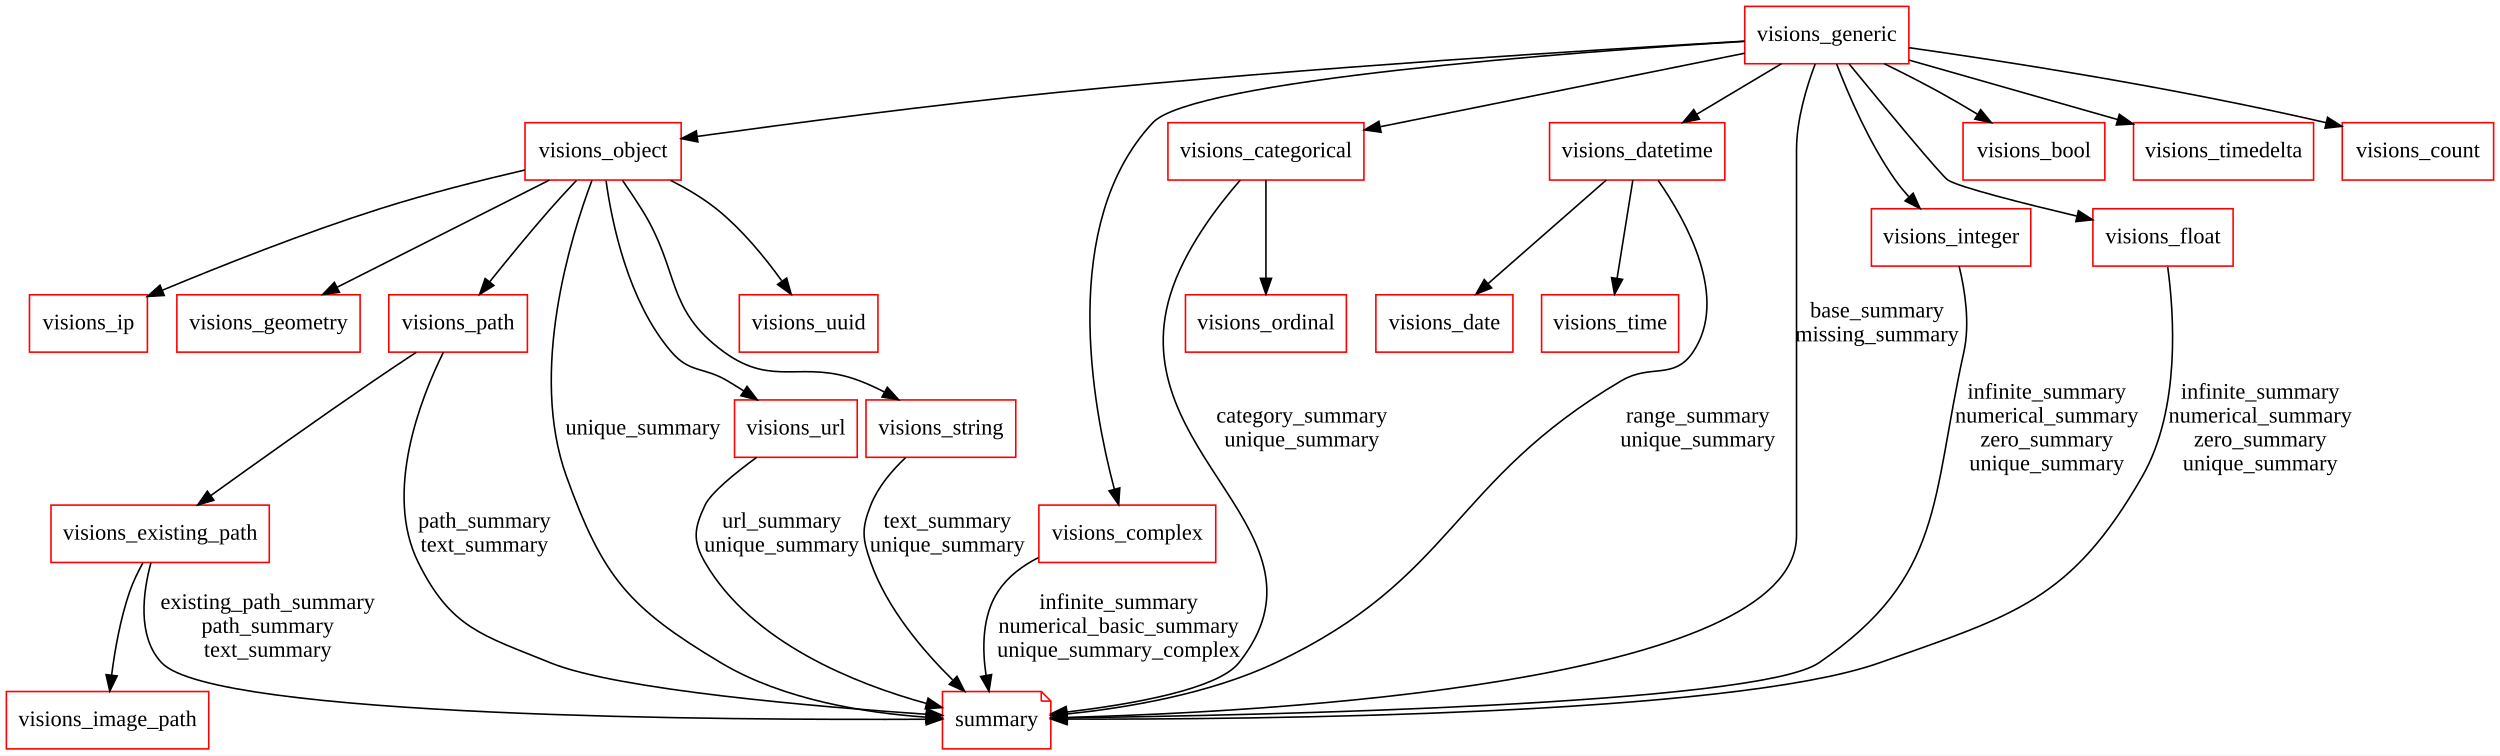
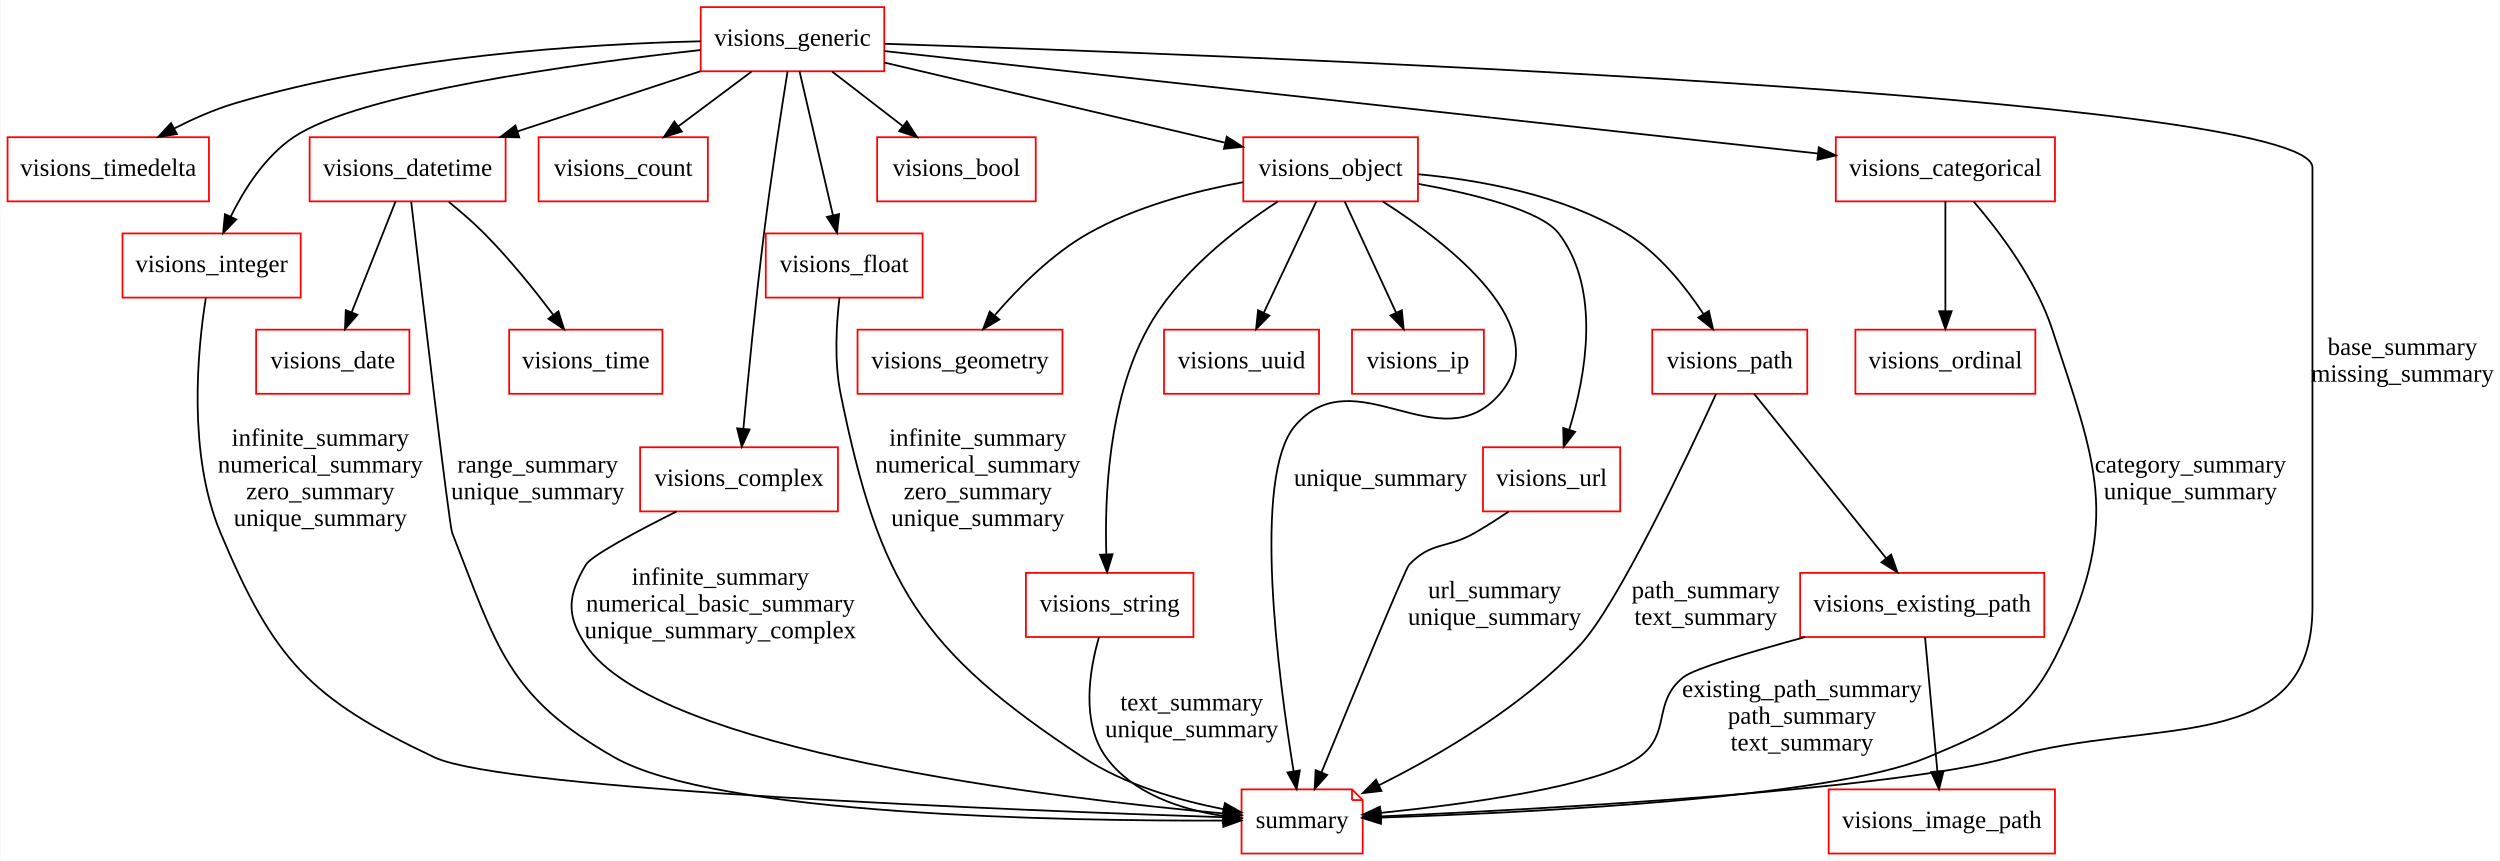
- <svg xmlns="http://www.w3.org/2000/svg" width="1569pt" height="474pt" viewBox="0.00 0.00 1569.00 474.00">
-   <g id="graph0" class="graph" transform="scale(1 1) rotate(0) translate(4 470)">
-     <polygon fill="white" stroke="none" points="-4,4 -4,-470 1565,-470 1565,4 -4,4" />
+ <svg xmlns="http://www.w3.org/2000/svg" width="1403pt" height="483pt" viewBox="0.00 0.00 1402.50 483.00">
+   <g id="graph0" class="graph" transform="scale(1 1) rotate(0) translate(4 479)">
+     <polygon fill="white" stroke="none" points="-4,4 -4,-479 1398.5,-479 1398.5,4 -4,4" />
    <g id="node1" class="node">
-       <polygon fill="none" stroke="red" points="1194,-466 1091,-466 1091,-430 1194,-430 1194,-466" />
-       <text text-anchor="middle" x="1142.5" y="-444.3" font-family="Times New Roman,serif" font-size="14.00">visions_generic</text>
+       <polygon fill="none" stroke="red" points="1138,-294 1037,-294 1037,-258 1138,-258 1138,-294" />
+       <text text-anchor="middle" x="1087.5" y="-272.3" font-family="Times New Roman,serif" font-size="14.00">visions_ordinal</text>
+     </g>
+     <g id="node2" class="node">
+       <polygon fill="none" stroke="red" points="367.5,-294 281.5,-294 281.5,-258 367.5,-258 367.5,-294" />
+       <text text-anchor="middle" x="324.5" y="-272.3" font-family="Times New Roman,serif" font-size="14.00">visions_time</text>
    </g>
    <g id="node3" class="node">
-       <polygon fill="none" stroke="red" points="1397.5,-339 1309.5,-339 1309.5,-303 1397.5,-303 1397.5,-339" />
-       <text text-anchor="middle" x="1353.5" y="-317.3" font-family="Times New Roman,serif" font-size="14.00">visions_float</text>
+       <polygon fill="none" stroke="red" points="113,-402 0,-402 0,-366 113,-366 113,-402" />
+       <text text-anchor="middle" x="56.5" y="-380.3" font-family="Times New Roman,serif" font-size="14.00">visions_timedelta</text>
+     </g>
+     <g id="node4" class="node">
+       <polygon fill="none" stroke="red" points="492,-475 389,-475 389,-439 492,-439 492,-475" />
+       <text text-anchor="middle" x="440.5" y="-453.3" font-family="Times New Roman,serif" font-size="14.00">visions_generic</text>
    </g>
    <g id="edge1" class="edge">
-       <path fill="none" stroke="black" d="M1156.55,-429.827C1177.41,-404.411 1214.54,-359.491 1218.5,-357 1225.63,-352.511 1264.95,-342.549 1299.33,-334.397" />
-       <polygon fill="black" stroke="black" points="1300.4,-337.742 1309.33,-332.043 1298.79,-330.928 1300.4,-337.742" />
+       <path fill="none" stroke="black" d="M388.972,-455.826C326.007,-454.351 216.826,-447.687 127.5,-421 116.029,-417.573 104.192,-412.343 93.549,-406.923" />
+       <polygon fill="black" stroke="black" points="95.019,-403.741 84.544,-402.152 91.741,-409.926 95.019,-403.741" />
+     </g>
+     <g id="node6" class="node">
+       <polygon fill="none" stroke="red" points="164.5,-348 64.5,-348 64.5,-312 164.5,-312 164.5,-348" />
+       <text text-anchor="middle" x="114.5" y="-326.3" font-family="Times New Roman,serif" font-size="14.00">visions_integer</text>
+     </g>
+     <g id="edge2" class="edge">
+       <path fill="none" stroke="black" d="M388.83,-450.908C318.471,-443.163 197.085,-426.666 160.5,-402 144.465,-391.189 132.756,-372.716 125.164,-357.323" />
+       <polygon fill="black" stroke="black" points="128.337,-355.845 120.968,-348.233 121.982,-358.779 128.337,-355.845" />
+     </g>
+     <g id="node9" class="node">
+       <polygon fill="none" stroke="red" points="279.5,-402 169.5,-402 169.5,-366 279.5,-366 279.5,-402" />
+       <text text-anchor="middle" x="224.5" y="-380.3" font-family="Times New Roman,serif" font-size="14.00">visions_datetime</text>
+     </g>
+     <g id="edge3" class="edge">
+       <path fill="none" stroke="black" d="M388.763,-438.994C357.997,-428.881 318.781,-415.991 286.383,-405.341" />
+       <polygon fill="black" stroke="black" points="287.157,-401.911 276.564,-402.114 284.971,-408.561 287.157,-401.911" />
+     </g>
+     <g id="node11" class="node">
+       <polygon fill="none" stroke="red" points="393,-402 298,-402 298,-366 393,-366 393,-402" />
+       <text text-anchor="middle" x="345.5" y="-380.3" font-family="Times New Roman,serif" font-size="14.00">visions_count</text>
+     </g>
+     <g id="edge4" class="edge">
+       <path fill="none" stroke="black" d="M417.503,-438.813C405.134,-429.569 389.712,-418.043 376.318,-408.032" />
+       <polygon fill="black" stroke="black" points="378.39,-405.212 368.285,-402.029 374.2,-410.819 378.39,-405.212" />
+     </g>
+     <g id="node12" class="node">
+       <polygon fill="none" stroke="red" points="466,-228 355,-228 355,-192 466,-192 466,-228" />
+       <text text-anchor="middle" x="410.5" y="-206.3" font-family="Times New Roman,serif" font-size="14.00">visions_complex</text>
+     </g>
+     <g id="edge5" class="edge">
+       <path fill="none" stroke="black" d="M437.71,-438.824C434.311,-417.545 428.524,-380.162 424.5,-348 419.758,-310.092 415.481,-266.132 412.936,-238.444" />
+       <polygon fill="black" stroke="black" points="416.408,-237.972 412.018,-228.33 409.437,-238.606 416.408,-237.972" />
+     </g>
+     <g id="node17" class="node">
+       <polygon fill="none" stroke="red" points="513.5,-348 425.5,-348 425.5,-312 513.5,-312 513.5,-348" />
+       <text text-anchor="middle" x="469.5" y="-326.3" font-family="Times New Roman,serif" font-size="14.00">visions_float</text>
+     </g>
+     <g id="edge6" class="edge">
+       <path fill="none" stroke="black" d="M444.472,-438.881C449.304,-418.053 457.52,-382.637 463.215,-358.092" />
+       <polygon fill="black" stroke="black" points="466.633,-358.845 465.483,-348.313 459.814,-357.263 466.633,-358.845" />
+     </g>
+     <g id="node18" class="node">
+       <polygon fill="none" stroke="red" points="577,-402 488,-402 488,-366 577,-366 577,-402" />
+       <text text-anchor="middle" x="532.5" y="-380.3" font-family="Times New Roman,serif" font-size="14.00">visions_bool</text>
+     </g>
+     <g id="edge7" class="edge">
+       <path fill="none" stroke="black" d="M462.771,-438.813C474.636,-429.656 489.403,-418.26 502.288,-408.316" />
+       <polygon fill="black" stroke="black" points="504.656,-410.909 510.434,-402.029 500.379,-405.368 504.656,-410.909" />
+     </g>
+     <g id="node19" class="node">
+       <polygon fill="none" stroke="red" points="791.5,-402 693.5,-402 693.5,-366 791.5,-366 791.5,-402" />
+       <text text-anchor="middle" x="742.5" y="-380.3" font-family="Times New Roman,serif" font-size="14.00">visions_object</text>
+     </g>
+     <g id="edge8" class="edge">
+       <path fill="none" stroke="black" d="M492.073,-443.875C545.043,-431.422 627.4,-412.06 683.073,-398.971" />
+       <polygon fill="black" stroke="black" points="684.211,-402.299 693.144,-396.603 682.609,-395.485 684.211,-402.299" />
+     </g>
+     <g id="node21" class="node">
+       <polygon fill="none" stroke="red" points="1149,-402 1026,-402 1026,-366 1149,-366 1149,-402" />
+       <text text-anchor="middle" x="1087.5" y="-380.3" font-family="Times New Roman,serif" font-size="14.00">visions_categorical</text>
+     </g>
+     <g id="edge9" class="edge">
+       <path fill="none" stroke="black" d="M492.081,-450.34C607.04,-437.724 884.479,-407.279 1016.02,-392.844" />
+       <polygon fill="black" stroke="black" points="1016.44,-396.319 1025.99,-391.749 1015.67,-389.361 1016.44,-396.319" />
+     </g>
+     <g id="node22" class="node">
+       <polygon fill="none" stroke="red" points="754.5,-36 692.5,-36 692.5,-0 760.5,-0 760.5,-30 754.5,-36" />
+       <polyline fill="none" stroke="red" points="754.5,-36 754.5,-30 " />
+       <polyline fill="none" stroke="red" points="760.5,-30 754.5,-30 " />
+       <text text-anchor="middle" x="726.5" y="-14.3" font-family="Times New Roman,serif" font-size="14.00">summary</text>
+     </g>
+     <g id="edge31" class="edge">
+       <path fill="none" stroke="black" d="M492.256,-454.417C677.066,-448.429 1293.5,-425.424 1293.5,-385 1293.5,-385 1293.5,-385 1293.5,-138.5 1293.5,-54.126 1204.71,-76.88 1123.5,-54 1058.16,-35.591 859.726,-24.839 770.631,-20.822" />
+       <polygon fill="black" stroke="black" points="770.723,-17.323 760.578,-20.377 770.413,-24.316 770.723,-17.323" />
+       <text text-anchor="middle" x="1344" y="-279.8" font-family="Times New Roman,serif" font-size="14.00">base_summary</text>
+       <text text-anchor="middle" x="1344" y="-264.8" font-family="Times New Roman,serif" font-size="14.00">missing_summary</text>
    </g>
    <g id="node5" class="node">
-       <polygon fill="none" stroke="red" points="1317,-393 1228,-393 1228,-357 1317,-357 1317,-393" />
-       <text text-anchor="middle" x="1272.5" y="-371.3" font-family="Times New Roman,serif" font-size="14.00">visions_bool</text>
-     </g>
-     <g id="edge2" class="edge">
-       <path fill="none" stroke="black" d="M1178.58,-429.993C1189.87,-424.464 1202.3,-418.16 1213.5,-412 1221.21,-407.76 1229.34,-402.996 1237.02,-398.356" />
-       <polygon fill="black" stroke="black" points="1239.07,-401.205 1245.78,-393.005 1235.42,-395.232 1239.07,-401.205" />
+       <polygon fill="none" stroke="red" points="225.5,-294 139.5,-294 139.5,-258 225.5,-258 225.5,-294" />
+       <text text-anchor="middle" x="182.5" y="-272.3" font-family="Times New Roman,serif" font-size="14.00">visions_date</text>
+     </g>
+     <g id="edge26" class="edge">
+       <path fill="none" stroke="black" d="M111.239,-311.628C106.674,-282.933 100.873,-224.392 119.5,-180 149.421,-108.69 169.558,-86.993 239.5,-54 278.949,-35.391 569.77,-24.081 682.255,-20.362" />
+       <polygon fill="black" stroke="black" points="682.375,-23.86 692.256,-20.036 682.147,-16.864 682.375,-23.86" />
+       <text text-anchor="middle" x="175.5" y="-228.8" font-family="Times New Roman,serif" font-size="14.00">infinite_summary</text>
+       <text text-anchor="middle" x="175.5" y="-213.8" font-family="Times New Roman,serif" font-size="14.00">numerical_summary</text>
+       <text text-anchor="middle" x="175.5" y="-198.8" font-family="Times New Roman,serif" font-size="14.00">zero_summary</text>
+       <text text-anchor="middle" x="175.5" y="-183.8" font-family="Times New Roman,serif" font-size="14.00">unique_summary</text>
+     </g>
+     <g id="node7" class="node">
+       <polygon fill="none" stroke="red" points="905,-228 828,-228 828,-192 905,-192 905,-228" />
+       <text text-anchor="middle" x="866.5" y="-206.3" font-family="Times New Roman,serif" font-size="14.00">visions_url</text>
+     </g>
+     <g id="edge30" class="edge">
+       <path fill="none" stroke="black" d="M842.322,-191.829C836.28,-187.78 829.74,-183.598 823.5,-180 807.658,-170.865 799.067,-175.285 786.5,-162 784.363,-159.741 754.056,-86.253 737.355,-45.53" />
+       <polygon fill="black" stroke="black" points="740.556,-44.11 733.525,-36.184 734.079,-46.764 740.556,-44.11" />
+       <text text-anchor="middle" x="834.5" y="-143.3" font-family="Times New Roman,serif" font-size="14.00">url_summary</text>
+       <text text-anchor="middle" x="834.5" y="-128.3" font-family="Times New Roman,serif" font-size="14.00">unique_summary</text>
+     </g>
+     <g id="node8" class="node">
+       <polygon fill="none" stroke="red" points="1010,-294 923,-294 923,-258 1010,-258 1010,-294" />
+       <text text-anchor="middle" x="966.5" y="-272.3" font-family="Times New Roman,serif" font-size="14.00">visions_path</text>
+     </g>
+     <g id="node16" class="node">
+       <polygon fill="none" stroke="red" points="1143,-157.5 1006,-157.5 1006,-121.5 1143,-121.5 1143,-157.5" />
+       <text text-anchor="middle" x="1074.5" y="-135.8" font-family="Times New Roman,serif" font-size="14.00">visions_existing_path</text>
+     </g>
+     <g id="edge10" class="edge">
+       <path fill="none" stroke="black" d="M980.178,-257.965C998.902,-234.647 1032.65,-192.616 1054.29,-165.664" />
+       <polygon fill="black" stroke="black" points="1057.06,-167.81 1060.59,-157.821 1051.6,-163.427 1057.06,-167.81" />
+     </g>
+     <g id="edge28" class="edge">
+       <path fill="none" stroke="black" d="M958.744,-257.812C942.241,-221.72 903.448,-139.519 882.5,-117 850.441,-82.537 803.689,-55.311 769.73,-38.391" />
+       <polygon fill="black" stroke="black" points="771.037,-35.134 760.514,-33.894 767.967,-41.425 771.037,-35.134" />
+       <text text-anchor="middle" x="953" y="-143.3" font-family="Times New Roman,serif" font-size="14.00">path_summary</text>
+       <text text-anchor="middle" x="953" y="-128.3" font-family="Times New Roman,serif" font-size="14.00">text_summary</text>
+     </g>
+     <g id="edge11" class="edge">
+       <path fill="none" stroke="black" d="M247.592,-365.689C254.268,-360.297 261.395,-354.146 267.5,-348 281.522,-333.883 295.536,-316.483 306.159,-302.442" />
+       <polygon fill="black" stroke="black" points="309.137,-304.303 312.305,-294.193 303.524,-300.12 309.137,-304.303" />
+     </g>
+     <g id="edge12" class="edge">
+       <path fill="none" stroke="black" d="M217.752,-365.969C211.117,-349.224 200.889,-323.41 193.155,-303.892" />
+       <polygon fill="black" stroke="black" points="196.308,-302.348 189.371,-294.341 189.801,-304.927 196.308,-302.348" />
+     </g>
+     <g id="edge23" class="edge">
+       <path fill="none" stroke="black" d="M226.507,-365.769C232.14,-317.524 247.801,-184.328 249.5,-180 274.738,-115.698 280.48,-88.196 340.5,-54 397.793,-21.358 593.604,-18.182 682.257,-18.487" />
+       <polygon fill="black" stroke="black" points="682.25,-21.987 692.268,-18.538 682.286,-14.987 682.25,-21.987" />
+       <text text-anchor="middle" x="297.5" y="-213.8" font-family="Times New Roman,serif" font-size="14.00">range_summary</text>
+       <text text-anchor="middle" x="297.5" y="-198.8" font-family="Times New Roman,serif" font-size="14.00">unique_summary</text>
    </g>
    <g id="node10" class="node">
-       <polygon fill="none" stroke="red" points="1448,-393 1335,-393 1335,-357 1448,-357 1448,-393" />
-       <text text-anchor="middle" x="1391.5" y="-371.3" font-family="Times New Roman,serif" font-size="14.00">visions_timedelta</text>
-     </g>
-     <g id="edge3" class="edge">
-       <path fill="none" stroke="black" d="M1194.09,-432.289C1232.07,-421.459 1284.03,-406.644 1325.11,-394.931" />
-       <polygon fill="black" stroke="black" points="1326.11,-398.286 1334.76,-392.178 1324.19,-391.554 1326.11,-398.286" />
+       <polygon fill="none" stroke="red" points="592,-294 477,-294 477,-258 592,-258 592,-294" />
+       <text text-anchor="middle" x="534.5" y="-272.3" font-family="Times New Roman,serif" font-size="14.00">visions_geometry</text>
+     </g>
+     <g id="edge22" class="edge">
+       <path fill="none" stroke="black" d="M375.4,-191.95C352.973,-180.698 327.538,-167.122 324.5,-162 314.298,-144.798 313.41,-133.644 324.5,-117 364.238,-57.363 586.22,-31.157 682.235,-22.497" />
+       <polygon fill="black" stroke="black" points="682.831,-25.958 692.486,-21.596 682.218,-18.985 682.831,-25.958" />
+       <text text-anchor="middle" x="400" y="-150.8" font-family="Times New Roman,serif" font-size="14.00">infinite_summary</text>
+       <text text-anchor="middle" x="400" y="-135.8" font-family="Times New Roman,serif" font-size="14.00">numerical_basic_summary</text>
+       <text text-anchor="middle" x="400" y="-120.8" font-family="Times New Roman,serif" font-size="14.00">unique_summary_complex</text>
    </g>
    <g id="node13" class="node">
-       <polygon fill="none" stroke="red" points="1270.5,-339 1170.5,-339 1170.5,-303 1270.5,-303 1270.5,-339" />
-       <text text-anchor="middle" x="1220.5" y="-317.3" font-family="Times New Roman,serif" font-size="14.00">visions_integer</text>
-     </g>
-     <g id="edge4" class="edge">
-       <path fill="none" stroke="black" d="M1148.68,-429.811C1155.91,-410.973 1169,-380.328 1185.5,-357 1188.01,-353.448 1190.9,-349.932 1193.91,-346.577" />
-       <polygon fill="black" stroke="black" points="1196.69,-348.744 1201.07,-339.099 1191.63,-343.905 1196.69,-348.744" />
+       <polygon fill="none" stroke="red" points="1149,-36 1022,-36 1022,-0 1149,-0 1149,-36" />
+       <text text-anchor="middle" x="1085.5" y="-14.3" font-family="Times New Roman,serif" font-size="14.00">visions_image_path</text>
+     </g>
+     <g id="node14" class="node">
+       <polygon fill="none" stroke="red" points="665.5,-157.5 571.5,-157.5 571.5,-121.5 665.5,-121.5 665.5,-157.5" />
+       <text text-anchor="middle" x="618.5" y="-135.8" font-family="Times New Roman,serif" font-size="14.00">visions_string</text>
+     </g>
+     <g id="edge29" class="edge">
+       <path fill="none" stroke="black" d="M612.504,-121.468C607.17,-102.998 602.209,-73.545 616.5,-54 631.493,-33.496 658.603,-24.716 682.157,-21.077" />
+       <polygon fill="black" stroke="black" points="682.853,-24.516 692.329,-19.777 681.966,-17.573 682.853,-24.516" />
+       <text text-anchor="middle" x="664.5" y="-80.3" font-family="Times New Roman,serif" font-size="14.00">text_summary</text>
+       <text text-anchor="middle" x="664.5" y="-65.3" font-family="Times New Roman,serif" font-size="14.00">unique_summary</text>
    </g>
    <g id="node15" class="node">
-       <polygon fill="none" stroke="red" points="852,-393 729,-393 729,-357 852,-357 852,-393" />
-       <text text-anchor="middle" x="790.5" y="-371.3" font-family="Times New Roman,serif" font-size="14.00">visions_categorical</text>
-     </g>
-     <g id="edge5" class="edge">
-       <path fill="none" stroke="black" d="M1090.94,-436.6C1030.64,-424.437 930.429,-404.224 862.482,-390.519" />
-       <polygon fill="black" stroke="black" points="862.777,-387.008 852.283,-388.462 861.393,-393.87 862.777,-387.008" />
-     </g>
-     <g id="node18" class="node">
-       <polygon fill="none" stroke="red" points="1078.5,-393 968.5,-393 968.5,-357 1078.5,-357 1078.5,-393" />
-       <text text-anchor="middle" x="1023.5" y="-371.3" font-family="Times New Roman,serif" font-size="14.00">visions_datetime</text>
-     </g>
-     <g id="edge6" class="edge">
-       <path fill="none" stroke="black" d="M1114,-429.994C1098.07,-420.491 1078.03,-408.536 1060.86,-398.292" />
-       <polygon fill="black" stroke="black" points="1062.56,-395.232 1052.18,-393.114 1058.98,-401.243 1062.56,-395.232" />
-     </g>
-     <g id="node19" class="node">
-       <polygon fill="none" stroke="red" points="1561,-393 1466,-393 1466,-357 1561,-357 1561,-393" />
-       <text text-anchor="middle" x="1513.5" y="-371.3" font-family="Times New Roman,serif" font-size="14.00">visions_count</text>
-     </g>
-     <g id="edge7" class="edge">
-       <path fill="none" stroke="black" d="M1194,-440.073C1254.5,-431.506 1358,-415.518 1455.95,-392.976" />
-       <polygon fill="black" stroke="black" points="1456.77,-396.379 1465.72,-390.702 1455.18,-389.562 1456.77,-396.379" />
+       <polygon fill="none" stroke="red" points="736,-294 649,-294 649,-258 736,-258 736,-294" />
+       <text text-anchor="middle" x="692.5" y="-272.3" font-family="Times New Roman,serif" font-size="14.00">visions_uuid</text>
+     </g>
+     <g id="edge13" class="edge">
+       <path fill="none" stroke="black" d="M1076.08,-121.379C1077.88,-101.767 1080.86,-69.372 1082.99,-46.276" />
+       <polygon fill="black" stroke="black" points="1086.5,-46.368 1083.93,-36.09 1079.52,-45.727 1086.5,-46.368" />
+     </g>
+     <g id="edge24" class="edge">
+       <path fill="none" stroke="black" d="M1008.67,-121.47C977.737,-113.038 946.345,-103.68 940.5,-99 922.641,-84.7 934.076,-67.357 915.5,-54 892.846,-37.71 819.138,-27.768 770.745,-22.831" />
+       <polygon fill="black" stroke="black" points="770.826,-19.322 760.531,-21.824 770.14,-26.288 770.826,-19.322" />
+       <text text-anchor="middle" x="1007" y="-87.8" font-family="Times New Roman,serif" font-size="14.00">existing_path_summary</text>
+       <text text-anchor="middle" x="1007" y="-72.8" font-family="Times New Roman,serif" font-size="14.00">path_summary</text>
+       <text text-anchor="middle" x="1007" y="-57.8" font-family="Times New Roman,serif" font-size="14.00">text_summary</text>
+     </g>
+     <g id="edge25" class="edge">
+       <path fill="none" stroke="black" d="M466.864,-311.886C465.142,-297.388 463.823,-276.128 467.5,-258 489.161,-151.207 512.434,-113.841 603.5,-54 627.146,-38.462 657.731,-29.72 682.487,-24.859" />
+       <polygon fill="black" stroke="black" points="683.142,-28.297 692.354,-23.063 681.889,-21.41 683.142,-28.297" />
+       <text text-anchor="middle" x="544.5" y="-228.8" font-family="Times New Roman,serif" font-size="14.00">infinite_summary</text>
+       <text text-anchor="middle" x="544.5" y="-213.8" font-family="Times New Roman,serif" font-size="14.00">numerical_summary</text>
+       <text text-anchor="middle" x="544.5" y="-198.8" font-family="Times New Roman,serif" font-size="14.00">zero_summary</text>
+       <text text-anchor="middle" x="544.5" y="-183.8" font-family="Times New Roman,serif" font-size="14.00">unique_summary</text>
+     </g>
+     <g id="edge14" class="edge">
+       <path fill="none" stroke="black" d="M791.841,-375.788C823.618,-370.019 860.75,-360.773 870.5,-348 894.521,-316.529 885.628,-268.096 876.458,-238.042" />
+       <polygon fill="black" stroke="black" points="879.688,-236.656 873.257,-228.237 873.033,-238.829 879.688,-236.656" />
+     </g>
+     <g id="edge15" class="edge">
+       <path fill="none" stroke="black" d="M791.795,-381.195C826.603,-377.958 873.153,-369.517 908.5,-348 926.57,-337 941.511,-318.283 951.701,-302.828" />
+       <polygon fill="black" stroke="black" points="954.775,-304.515 957.14,-294.188 948.851,-300.786 954.775,-304.515" />
+     </g>
+     <g id="edge16" class="edge">
+       <path fill="none" stroke="black" d="M693.266,-376.739C666.331,-371.78 633.127,-363.074 606.5,-348 586.134,-336.47 567.454,-317.695 554.227,-302.347" />
+       <polygon fill="black" stroke="black" points="556.558,-299.677 547.464,-294.24 551.183,-304.161 556.558,-299.677" />
+     </g>
+     <g id="edge17" class="edge">
+       <path fill="none" stroke="black" d="M712.841,-365.886C688.861,-350.359 656.404,-325.159 639.5,-294 617.836,-254.066 615.617,-200.006 616.615,-167.845" />
+       <polygon fill="black" stroke="black" points="620.113,-167.973 617.054,-157.829 613.12,-167.667 620.113,-167.973" />
+     </g>
+     <g id="edge18" class="edge">
+       <path fill="none" stroke="black" d="M734.467,-365.969C726.532,-349.148 714.28,-323.173 705.058,-303.624" />
+       <polygon fill="black" stroke="black" points="708.111,-301.892 700.68,-294.341 701.78,-304.878 708.111,-301.892" />
    </g>
    <g id="node20" class="node">
-       <polygon fill="none" stroke="red" points="423.5,-393 325.5,-393 325.5,-357 423.5,-357 423.5,-393" />
-       <text text-anchor="middle" x="374.5" y="-371.3" font-family="Times New Roman,serif" font-size="14.00">visions_object</text>
-     </g>
-     <g id="edge8" class="edge">
-       <path fill="none" stroke="black" d="M1090.96,-444.17C1002.55,-439.113 816.367,-427.58 659.5,-412 581.198,-404.223 491.158,-392.358 433.591,-384.398" />
-       <polygon fill="black" stroke="black" points="433.969,-380.917 423.582,-383.008 433.006,-387.85 433.969,-380.917" />
-     </g>
-     <g id="node21" class="node">
-       <polygon fill="none" stroke="red" points="759,-153 648,-153 648,-117 759,-117 759,-153" />
-       <text text-anchor="middle" x="703.5" y="-131.3" font-family="Times New Roman,serif" font-size="14.00">visions_complex</text>
-     </g>
-     <g id="edge9" class="edge">
-       <path fill="none" stroke="black" d="M1090.65,-444.033C983.292,-437.374 744.528,-419.705 719.5,-393 660.298,-329.832 681.51,-215.164 695.352,-163.062" />
-       <polygon fill="black" stroke="black" points="698.781,-163.793 698.079,-153.221 692.035,-161.923 698.781,-163.793" />
-     </g>
-     <g id="node22" class="node">
-       <polygon fill="none" stroke="red" points="649.5,-36 587.5,-36 587.5,-0 655.5,-0 655.5,-30 649.5,-36" />
-       <polyline fill="none" stroke="red" points="649.5,-36 649.5,-30 " />
-       <polyline fill="none" stroke="red" points="655.5,-30 649.5,-30 " />
-       <text text-anchor="middle" x="621.5" y="-14.3" font-family="Times New Roman,serif" font-size="14.00">summary</text>
-     </g>
-     <g id="edge31" class="edge">
-       <path fill="none" stroke="black" d="M1135.21,-429.836C1129.85,-415.664 1123.5,-394.885 1123.5,-376 1123.5,-376 1123.5,-376 1123.5,-134 1123.5,-40.497 788.414,-23.017 665.778,-19.75" />
-       <polygon fill="black" stroke="black" points="665.693,-16.247 655.61,-19.499 665.52,-23.245 665.693,-16.247" />
-       <text text-anchor="middle" x="1174" y="-270.8" font-family="Times New Roman,serif" font-size="14.00">base_summary</text>
-       <text text-anchor="middle" x="1174" y="-255.8" font-family="Times New Roman,serif" font-size="14.00">missing_summary</text>
-     </g>
-     <g id="node2" class="node">
-       <polygon fill="none" stroke="red" points="127,-36 -7.10543e-015,-36 -7.10543e-015,-0 127,-0 127,-36" />
-       <text text-anchor="middle" x="63.5" y="-14.3" font-family="Times New Roman,serif" font-size="14.00">visions_image_path</text>
-     </g>
-     <g id="edge25" class="edge">
-       <path fill="none" stroke="black" d="M1356.44,-302.543C1360.45,-273.213 1364.65,-213.126 1340.5,-171 1295.79,-93.007 1260.25,-83.976 1175.5,-54 1081.89,-20.891 780.021,-18.406 665.824,-18.696" />
-       <polygon fill="black" stroke="black" points="665.678,-15.197 655.69,-18.731 665.701,-22.197 665.678,-15.197" />
-       <text text-anchor="middle" x="1414.5" y="-219.8" font-family="Times New Roman,serif" font-size="14.00">infinite_summary</text>
-       <text text-anchor="middle" x="1414.5" y="-204.8" font-family="Times New Roman,serif" font-size="14.00">numerical_summary</text>
-       <text text-anchor="middle" x="1414.5" y="-189.8" font-family="Times New Roman,serif" font-size="14.00">zero_summary</text>
-       <text text-anchor="middle" x="1414.5" y="-174.8" font-family="Times New Roman,serif" font-size="14.00">unique_summary</text>
-     </g>
-     <g id="node4" class="node">
-       <polygon fill="none" stroke="red" points="534,-219 457,-219 457,-183 534,-183 534,-219" />
-       <text text-anchor="middle" x="495.5" y="-197.3" font-family="Times New Roman,serif" font-size="14.00">visions_url</text>
-     </g>
-     <g id="edge30" class="edge">
-       <path fill="none" stroke="black" d="M470.877,-182.99C457.152,-172.913 442.11,-160.657 438.5,-153 431.676,-138.528 430.476,-130.842 438.5,-117 467.76,-66.523 533.196,-40.697 577.352,-28.53" />
-       <polygon fill="black" stroke="black" points="578.473,-31.854 587.257,-25.93 576.696,-25.084 578.473,-31.854" />
-       <text text-anchor="middle" x="486.5" y="-138.8" font-family="Times New Roman,serif" font-size="14.00">url_summary</text>
-       <text text-anchor="middle" x="486.5" y="-123.8" font-family="Times New Roman,serif" font-size="14.00">unique_summary</text>
-     </g>
-     <g id="node6" class="node">
-       <polygon fill="none" stroke="red" points="1049.5,-285 963.5,-285 963.5,-249 1049.5,-249 1049.5,-285" />
-       <text text-anchor="middle" x="1006.5" y="-263.3" font-family="Times New Roman,serif" font-size="14.00">visions_time</text>
-     </g>
-     <g id="node7" class="node">
-       <polygon fill="none" stroke="red" points="841,-285 740,-285 740,-249 841,-249 841,-285" />
-       <text text-anchor="middle" x="790.5" y="-263.3" font-family="Times New Roman,serif" font-size="14.00">visions_ordinal</text>
-     </g>
-     <g id="node8" class="node">
-       <polygon fill="none" stroke="red" points="327,-285 240,-285 240,-249 327,-249 327,-285" />
-       <text text-anchor="middle" x="283.5" y="-263.3" font-family="Times New Roman,serif" font-size="14.00">visions_path</text>
-     </g>
-     <g id="node16" class="node">
-       <polygon fill="none" stroke="red" points="165,-153 28,-153 28,-117 165,-117 165,-153" />
-       <text text-anchor="middle" x="96.5" y="-131.3" font-family="Times New Roman,serif" font-size="14.00">visions_existing_path</text>
-     </g>
-     <g id="edge10" class="edge">
-       <path fill="none" stroke="black" d="M257.236,-248.903C248.672,-243.262 239.145,-236.916 230.5,-231 195.249,-206.875 155.374,-178.458 128.354,-159.03" />
-       <polygon fill="black" stroke="black" points="130.216,-156.058 120.056,-153.056 126.126,-161.739 130.216,-156.058" />
-     </g>
-     <g id="edge28" class="edge">
-       <path fill="none" stroke="black" d="M274.277,-248.937C260.083,-220.187 236.691,-160.934 258.5,-117 279.092,-75.518 298.61,-71.47 341.5,-54 383.166,-37.028 509.18,-26.393 577.057,-21.738" />
-       <polygon fill="black" stroke="black" points="577.687,-25.204 587.43,-21.043 577.218,-18.22 577.687,-25.204" />
-       <text text-anchor="middle" x="300" y="-138.8" font-family="Times New Roman,serif" font-size="14.00">path_summary</text>
-       <text text-anchor="middle" x="300" y="-123.8" font-family="Times New Roman,serif" font-size="14.00">text_summary</text>
-     </g>
-     <g id="node9" class="node">
-       <polygon fill="none" stroke="red" points="547,-285 460,-285 460,-249 547,-249 547,-285" />
-       <text text-anchor="middle" x="503.5" y="-263.3" font-family="Times New Roman,serif" font-size="14.00">visions_uuid</text>
-     </g>
-     <g id="node11" class="node">
-       <polygon fill="none" stroke="red" points="945.5,-285 859.5,-285 859.5,-249 945.5,-249 945.5,-285" />
-       <text text-anchor="middle" x="902.5" y="-263.3" font-family="Times New Roman,serif" font-size="14.00">visions_date</text>
-     </g>
-     <g id="node12" class="node">
-       <polygon fill="none" stroke="red" points="88.5,-285 14.5,-285 14.5,-249 88.5,-249 88.5,-285" />
-       <text text-anchor="middle" x="51.5" y="-263.3" font-family="Times New Roman,serif" font-size="14.00">visions_ip</text>
-     </g>
-     <g id="edge26" class="edge">
-       <path fill="none" stroke="black" d="M1225.55,-302.905C1229.09,-288.419 1232.53,-267.165 1228.5,-249 1207.79,-155.631 1216.38,-108.077 1137.5,-54 1099.08,-27.665 783.975,-21.027 665.928,-19.457" />
-       <polygon fill="black" stroke="black" points="665.835,-15.956 655.791,-19.328 665.746,-22.955 665.835,-15.956" />
-       <text text-anchor="middle" x="1280.5" y="-219.8" font-family="Times New Roman,serif" font-size="14.00">infinite_summary</text>
-       <text text-anchor="middle" x="1280.5" y="-204.8" font-family="Times New Roman,serif" font-size="14.00">numerical_summary</text>
-       <text text-anchor="middle" x="1280.5" y="-189.8" font-family="Times New Roman,serif" font-size="14.00">zero_summary</text>
-       <text text-anchor="middle" x="1280.5" y="-174.8" font-family="Times New Roman,serif" font-size="14.00">unique_summary</text>
-     </g>
-     <g id="node14" class="node">
-       <polygon fill="none" stroke="red" points="222,-285 107,-285 107,-249 222,-249 222,-285" />
-       <text text-anchor="middle" x="164.5" y="-263.3" font-family="Times New Roman,serif" font-size="14.00">visions_geometry</text>
-     </g>
-     <g id="edge11" class="edge">
-       <path fill="none" stroke="black" d="M790.5,-356.969C790.5,-340.378 790.5,-314.883 790.5,-295.431" />
-       <polygon fill="black" stroke="black" points="794,-295.341 790.5,-285.341 787,-295.341 794,-295.341" />
+       <polygon fill="none" stroke="red" points="828.5,-294 754.5,-294 754.5,-258 828.5,-258 828.5,-294" />
+       <text text-anchor="middle" x="791.5" y="-272.3" font-family="Times New Roman,serif" font-size="14.00">visions_ip</text>
+     </g>
+     <g id="edge19" class="edge">
+       <path fill="none" stroke="black" d="M750.373,-365.969C758.149,-349.148 770.156,-323.173 779.193,-303.624" />
+       <polygon fill="black" stroke="black" points="782.465,-304.886 783.484,-294.341 776.111,-301.949 782.465,-304.886" />
+     </g>
+     <g id="edge27" class="edge">
+       <path fill="none" stroke="black" d="M771.723,-365.939C810.136,-341.415 869.221,-295.072 837.5,-258 803.866,-218.692 756.134,-279.308 722.5,-240 698.226,-211.631 713.166,-98.696 721.73,-46.15" />
+       <polygon fill="black" stroke="black" points="725.197,-46.637 723.394,-36.197 718.293,-45.483 725.197,-46.637" />
+       <text text-anchor="middle" x="770.5" y="-206.3" font-family="Times New Roman,serif" font-size="14.00">unique_summary</text>
+     </g>
+     <g id="edge20" class="edge">
+       <path fill="none" stroke="black" d="M1087.5,-365.969C1087.5,-349.378 1087.5,-323.883 1087.5,-304.431" />
+       <polygon fill="black" stroke="black" points="1091,-304.341 1087.5,-294.341 1084,-304.341 1091,-304.341" />
    </g>
    <g id="edge21" class="edge">
-       <path fill="none" stroke="black" d="M774.357,-356.917C759.68,-340.114 739.05,-312.979 730.5,-285 699.98,-185.129 838.533,-135.709 773.5,-54 760.198,-37.286 705.562,-27.88 665.591,-23.123" />
-       <polygon fill="black" stroke="black" points="665.853,-19.63 655.523,-21.984 665.066,-26.586 665.853,-19.63" />
-       <text text-anchor="middle" x="813" y="-204.8" font-family="Times New Roman,serif" font-size="14.00">category_summary</text>
-       <text text-anchor="middle" x="813" y="-189.8" font-family="Times New Roman,serif" font-size="14.00">unique_summary</text>
-     </g>
-     <g id="edge12" class="edge">
-       <path fill="none" stroke="black" d="M85.675,-116.707C82.635,-111.216 79.593,-105.007 77.5,-99 71.582,-82.015 68.085,-62.094 66.067,-46.379" />
-       <polygon fill="black" stroke="black" points="69.522,-45.791 64.894,-36.26 62.569,-46.597 69.522,-45.791" />
-     </g>
-     <g id="edge24" class="edge">
-       <path fill="none" stroke="black" d="M90.725,-116.838C85.83,-98.719 81.835,-70.538 97.5,-54 130.138,-19.544 456.324,-17.983 576.957,-18.602" />
-       <polygon fill="black" stroke="black" points="577.284,-22.104 587.304,-18.663 577.325,-15.104 577.284,-22.104" />
-       <text text-anchor="middle" x="164" y="-87.8" font-family="Times New Roman,serif" font-size="14.00">existing_path_summary</text>
-       <text text-anchor="middle" x="164" y="-72.8" font-family="Times New Roman,serif" font-size="14.00">path_summary</text>
-       <text text-anchor="middle" x="164" y="-57.8" font-family="Times New Roman,serif" font-size="14.00">text_summary</text>
-     </g>
-     <g id="node17" class="node">
-       <polygon fill="none" stroke="red" points="633.5,-219 539.5,-219 539.5,-183 633.5,-183 633.5,-219" />
-       <text text-anchor="middle" x="586.5" y="-197.3" font-family="Times New Roman,serif" font-size="14.00">visions_string</text>
-     </g>
-     <g id="edge29" class="edge">
-       <path fill="none" stroke="black" d="M564.298,-182.734C555.776,-174.721 547.017,-164.435 542.5,-153 536.621,-138.119 537.176,-132.088 542.5,-117 552.681,-88.148 575.353,-61.544 593.81,-43.358" />
-       <polygon fill="black" stroke="black" points="596.598,-45.535 601.413,-36.097 591.763,-40.472 596.598,-45.535" />
-       <text text-anchor="middle" x="590.5" y="-138.8" font-family="Times New Roman,serif" font-size="14.00">text_summary</text>
-       <text text-anchor="middle" x="590.5" y="-123.8" font-family="Times New Roman,serif" font-size="14.00">unique_summary</text>
-     </g>
-     <g id="edge13" class="edge">
-       <path fill="none" stroke="black" d="M1020.77,-356.969C1018.11,-340.378 1014.02,-314.883 1010.9,-295.431" />
-       <polygon fill="black" stroke="black" points="1014.32,-294.66 1009.28,-285.341 1007.41,-295.769 1014.32,-294.66" />
-     </g>
-     <g id="edge14" class="edge">
-       <path fill="none" stroke="black" d="M1004.06,-356.969C983.98,-339.379 952.477,-311.782 929.882,-291.987" />
-       <polygon fill="black" stroke="black" points="932.123,-289.297 922.294,-285.341 927.51,-294.563 932.123,-289.297" />
-     </g>
-     <g id="edge23" class="edge">
-       <path fill="none" stroke="black" d="M1036.64,-356.797C1054.4,-331.278 1081.37,-282.777 1058.5,-249 1046.42,-231.163 1032.06,-241.933 1013.5,-231 906.265,-167.828 909.061,-107.103 796.5,-54 754.801,-34.328 702.448,-25.699 665.917,-21.923" />
-       <polygon fill="black" stroke="black" points="665.874,-18.403 655.587,-20.941 665.211,-25.372 665.874,-18.403" />
-       <text text-anchor="middle" x="1061.5" y="-204.8" font-family="Times New Roman,serif" font-size="14.00">range_summary</text>
-       <text text-anchor="middle" x="1061.5" y="-189.8" font-family="Times New Roman,serif" font-size="14.00">unique_summary</text>
-     </g>
-     <g id="edge15" class="edge">
-       <path fill="none" stroke="black" d="M376.349,-356.62C379.961,-330.435 390.162,-280.578 417.5,-249 428.949,-235.775 437.445,-239.906 452.5,-231 455.891,-228.994 459.378,-226.827 462.831,-224.612" />
-       <polygon fill="black" stroke="black" points="464.827,-227.488 471.264,-219.073 460.985,-221.637 464.827,-227.488" />
-     </g>
-     <g id="edge16" class="edge">
-       <path fill="none" stroke="black" d="M357.802,-356.779C352.504,-351.185 346.679,-344.899 341.5,-339 328.456,-324.142 314.415,-306.986 303.415,-293.261" />
-       <polygon fill="black" stroke="black" points="305.966,-290.847 296.996,-285.21 300.493,-295.211 305.966,-290.847" />
-     </g>
-     <g id="edge17" class="edge">
-       <path fill="none" stroke="black" d="M416.832,-356.822C426.735,-351.828 436.896,-345.844 445.5,-339 461.489,-326.282 476.026,-308.468 486.547,-293.866" />
-       <polygon fill="black" stroke="black" points="489.699,-295.465 492.556,-285.263 483.96,-291.457 489.699,-295.465" />
-     </g>
-     <g id="edge18" class="edge">
-       <path fill="none" stroke="black" d="M325.487,-363.332C298.426,-357.047 264.348,-348.48 234.5,-339 187.243,-323.99 134.59,-303.108 97.94,-287.876" />
-       <polygon fill="black" stroke="black" points="99.089,-284.563 88.513,-283.936 96.39,-291.022 99.089,-284.563" />
-     </g>
-     <g id="edge19" class="edge">
-       <path fill="none" stroke="black" d="M340.76,-356.969C304.587,-338.711 247.051,-309.669 207.619,-289.765" />
-       <polygon fill="black" stroke="black" points="209.009,-286.546 198.505,-285.164 205.855,-292.795 209.009,-286.546" />
-     </g>
-     <g id="edge20" class="edge">
-       <path fill="none" stroke="black" d="M386.732,-356.73C390.59,-351.134 394.807,-344.859 398.5,-339 423.137,-299.921 413.112,-276.134 450.5,-249 481.753,-226.319 499.399,-244.706 535.5,-231 540.678,-229.034 545.957,-226.595 551.061,-223.973" />
-       <polygon fill="black" stroke="black" points="552.883,-226.966 559.998,-219.116 549.541,-220.815 552.883,-226.966" />
-     </g>
-     <g id="edge27" class="edge">
-       <path fill="none" stroke="black" d="M367.519,-356.824C354.061,-321.079 327.857,-236.563 351.5,-171 374.414,-107.459 390.533,-88.676 448.5,-54 487.753,-30.519 540.046,-22.521 576.828,-19.934" />
-       <polygon fill="black" stroke="black" points="577.465,-23.402 587.24,-19.316 577.05,-16.414 577.465,-23.402" />
-       <text text-anchor="middle" x="399.5" y="-197.3" font-family="Times New Roman,serif" font-size="14.00">unique_summary</text>
-     </g>
-     <g id="edge22" class="edge">
-       <path fill="none" stroke="black" d="M647.596,-119.974C637.698,-114.964 628.616,-108.179 622.5,-99 612.329,-83.734 612.386,-62.927 614.825,-46.359" />
-       <polygon fill="black" stroke="black" points="618.33,-46.652 616.688,-36.185 611.444,-45.391 618.33,-46.652" />
-       <text text-anchor="middle" x="698" y="-87.8" font-family="Times New Roman,serif" font-size="14.00">infinite_summary</text>
-       <text text-anchor="middle" x="698" y="-72.8" font-family="Times New Roman,serif" font-size="14.00">numerical_basic_summary</text>
-       <text text-anchor="middle" x="698" y="-57.8" font-family="Times New Roman,serif" font-size="14.00">unique_summary_complex</text>
+       <path fill="none" stroke="black" d="M1103.41,-365.842C1117.91,-348.985 1138.42,-321.812 1147.5,-294 1171.92,-219.187 1185.74,-188.333 1152.5,-117 1134.11,-77.541 1117.61,-70.913 1077.5,-54 1023.29,-31.144 852.757,-22.881 771.028,-20.181" />
+       <polygon fill="black" stroke="black" points="770.681,-16.668 760.576,-19.85 770.46,-23.665 770.681,-16.668" />
+       <text text-anchor="middle" x="1225" y="-213.8" font-family="Times New Roman,serif" font-size="14.00">category_summary</text>
+       <text text-anchor="middle" x="1225" y="-198.8" font-family="Times New Roman,serif" font-size="14.00">unique_summary</text>
    </g>
  </g>
</svg>
